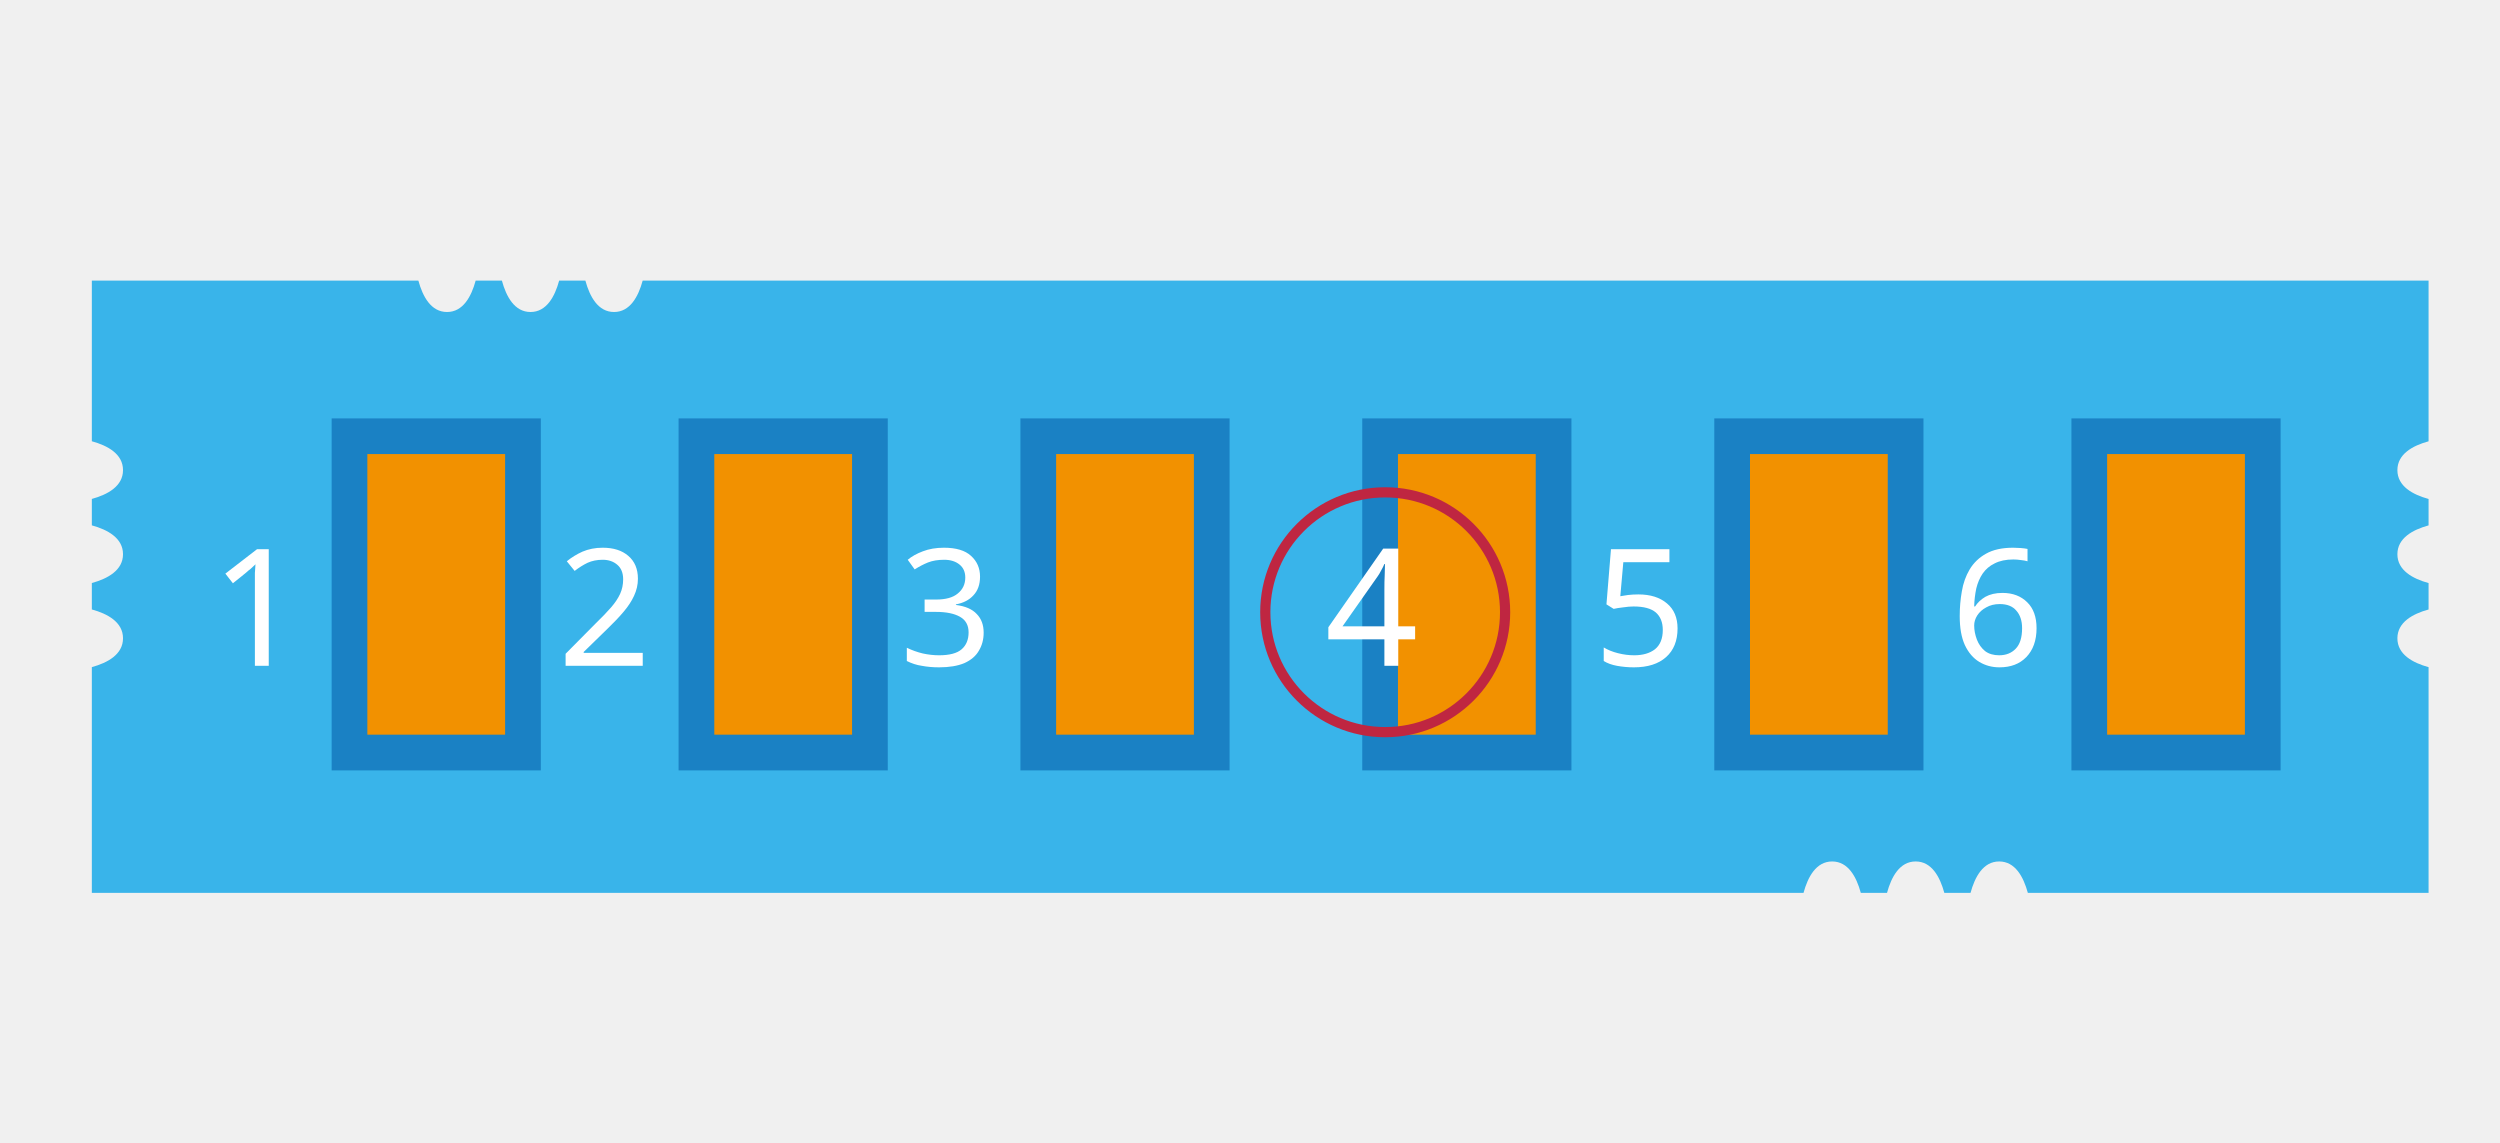
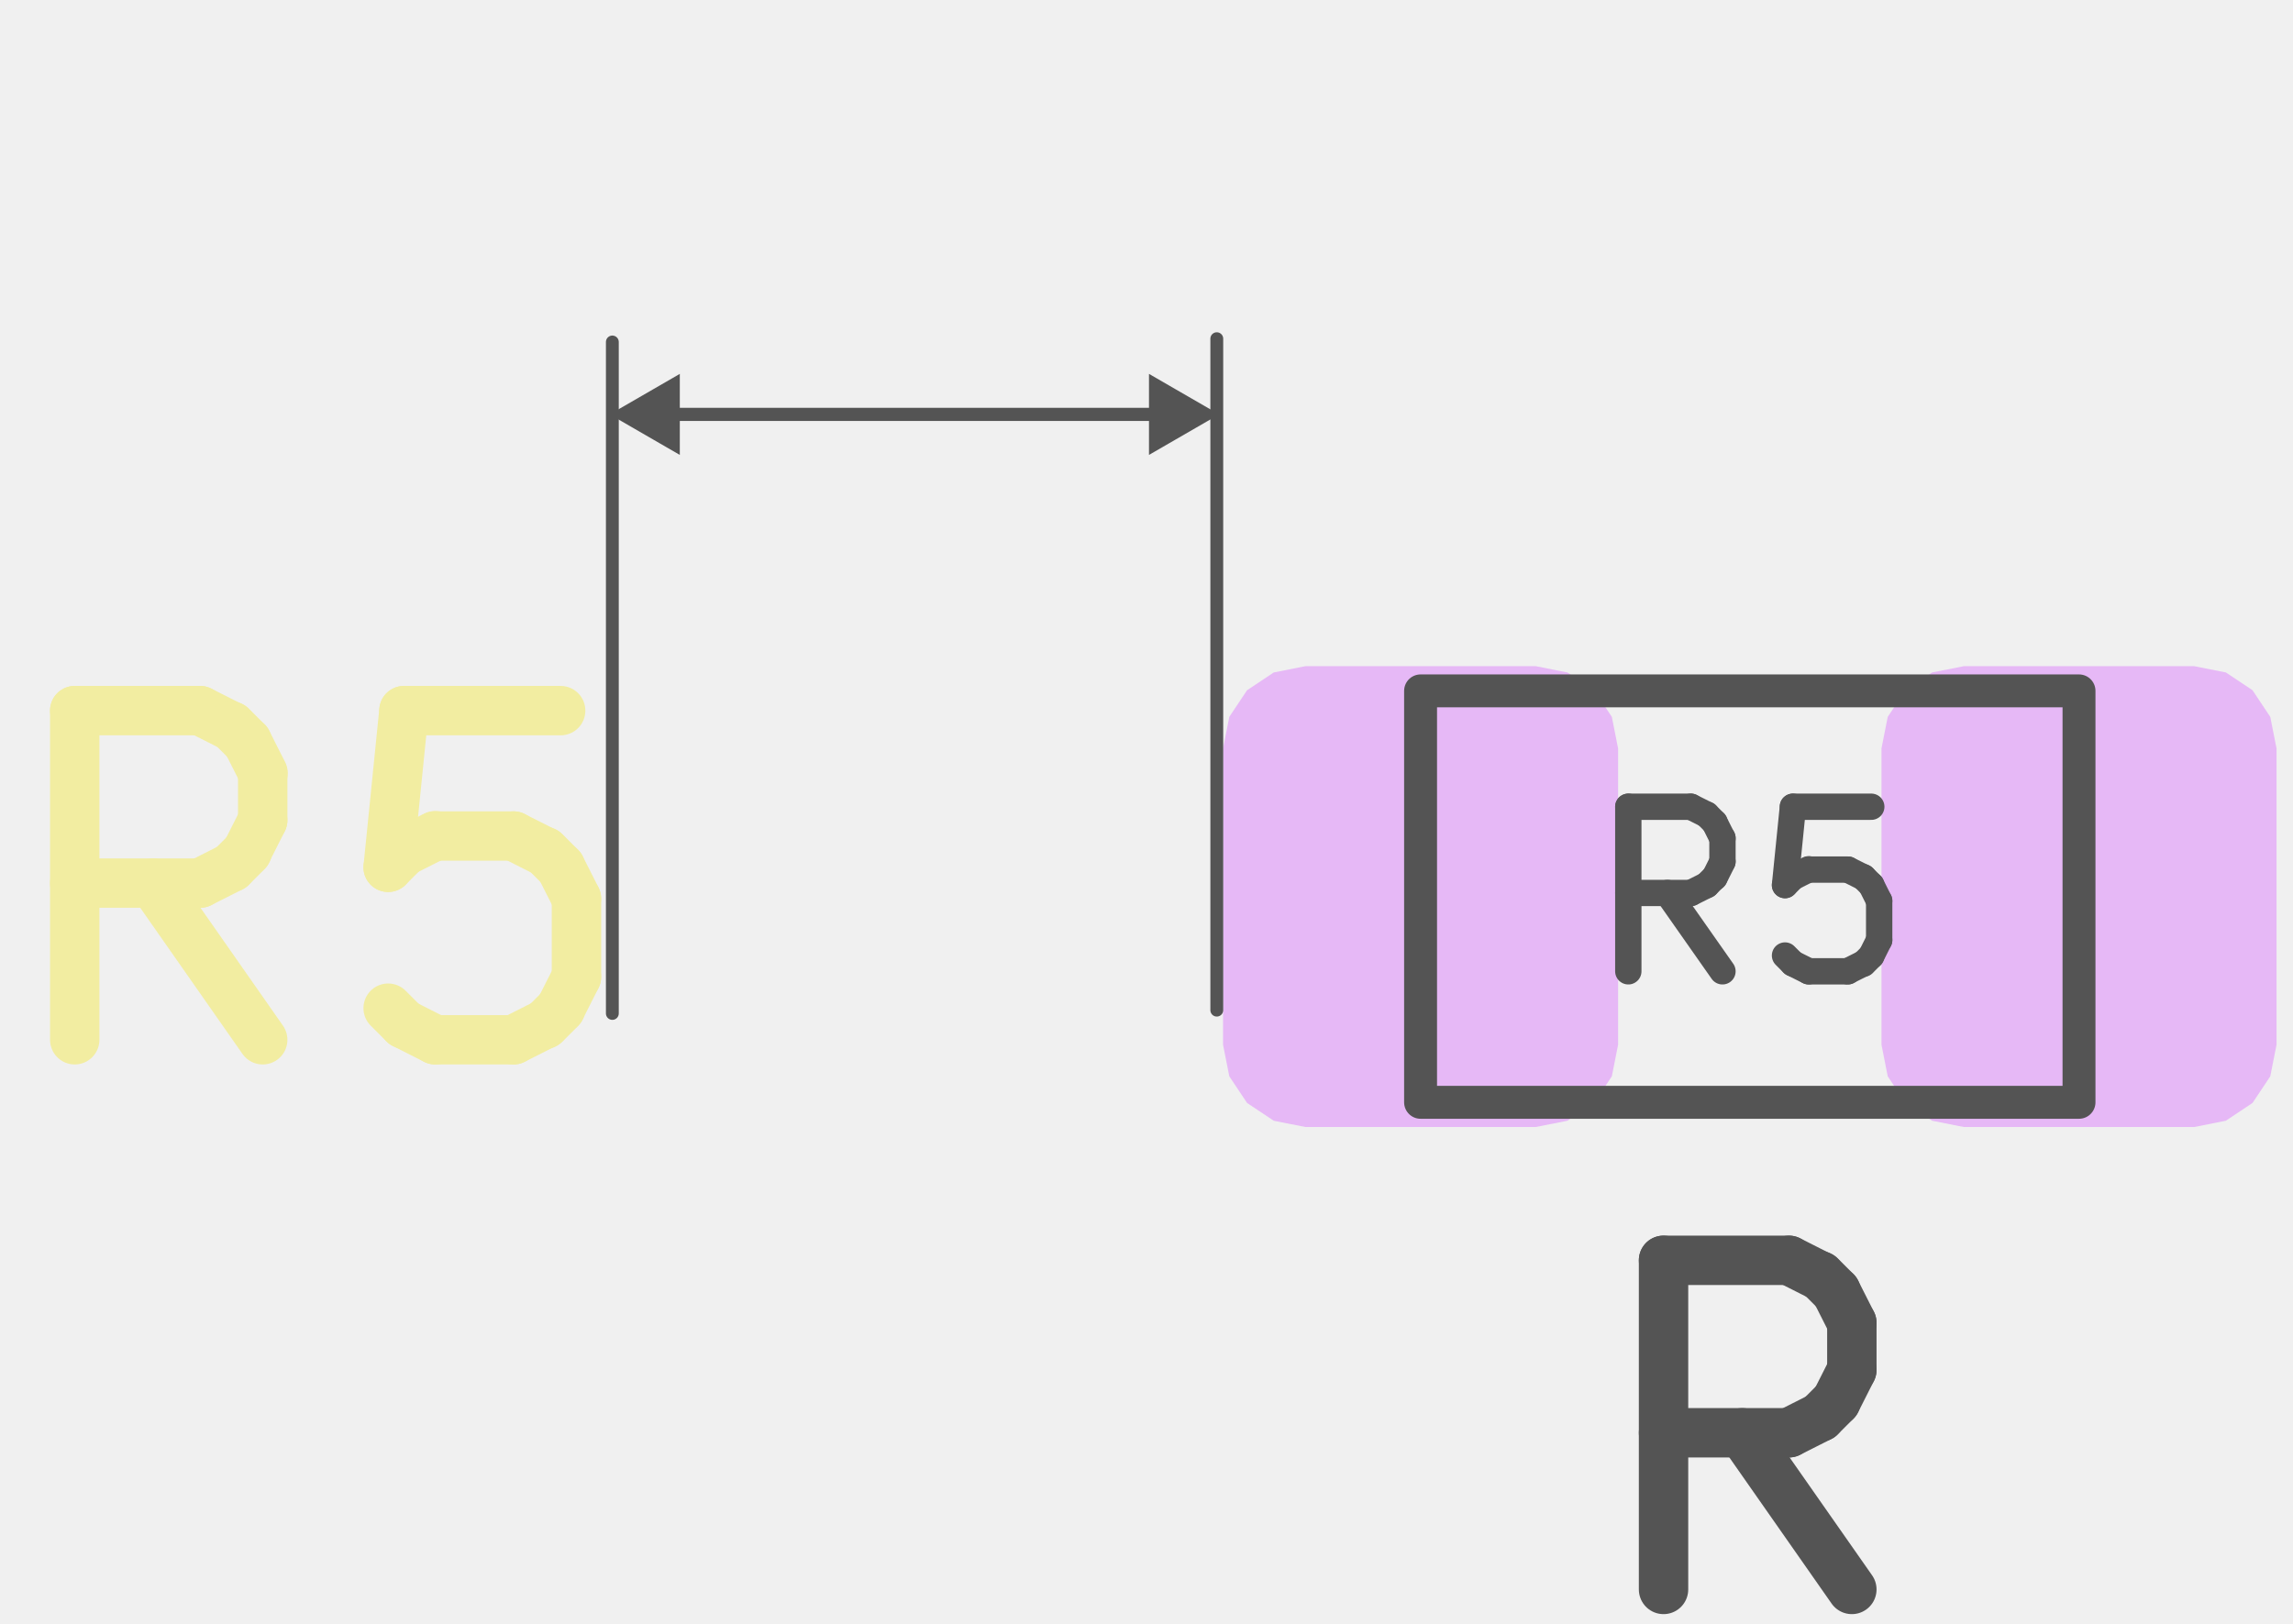
- <svg xmlns="http://www.w3.org/2000/svg" width="490" height="224" viewBox="0 0 129.646 59.267" version="1.1" id="svg5" xml:space="preserve">
-   <defs id="defs2" />
-   <g id="layer5">
-     <path id="rect6810" style="display:inline;fill:#39b4ea;fill-opacity:1;stroke:none;stroke-width:0.265;stroke-linejoin:round;stroke-dasharray:none;stroke-opacity:1;paint-order:stroke fill markers" d="m 4.762,14.552 v 8.331 c 0.826,0.227 1.617,0.663 1.617,1.496 0,0.833 -0.791,1.268 -1.617,1.495 v 1.37 c 0.826,0.227 1.617,0.663 1.617,1.496 0,0.833 -0.791,1.268 -1.617,1.495 v 1.37 c 0.826,0.227 1.617,0.663 1.617,1.496 0,0.833 -0.791,1.268 -1.617,1.495 V 46.302 H 93.528 c 0.226,-0.832 0.657,-1.628 1.485,-1.628 0.828,0 1.259,0.796 1.485,1.628 h 1.36 c 0.226,-0.832 0.658,-1.628 1.486,-1.628 0.828,0 1.259,0.796 1.485,1.628 h 1.36 c 0.226,-0.832 0.658,-1.628 1.486,-1.628 0.828,0 1.259,0.796 1.485,1.628 h 20.782 V 34.598 c -0.826,-0.227 -1.617,-0.662 -1.617,-1.495 0,-0.834 0.791,-1.269 1.617,-1.496 v -1.37 c -0.826,-0.227 -1.617,-0.662 -1.617,-1.495 0,-0.834 0.791,-1.269 1.617,-1.496 v -1.37 c -0.826,-0.227 -1.617,-0.662 -1.617,-1.495 0,-0.834 0.791,-1.269 1.617,-1.496 V 14.552 H 33.328 c -0.226,0.832 -0.657,1.628 -1.485,1.628 -0.828,0 -1.26,-0.796 -1.486,-1.628 h -1.36 c -0.226,0.832 -0.657,1.628 -1.485,1.628 -0.828,0 -1.259,-0.796 -1.485,-1.628 h -1.36 c -0.226,0.832 -0.657,1.628 -1.485,1.628 -0.828,0 -1.26,-0.796 -1.486,-1.628 z" />
+ <svg xmlns="http://www.w3.org/2000/svg" version="1.1" width="240" height="170" viewBox="0 0 6.965 4.926" id="svg69">
+   <defs id="defs69">
+     <marker style="overflow:visible" id="Triangle" refX="0" refY="0" orient="auto-start-reverse" markerWidth="1" markerHeight="1" viewBox="0 0 1 1" preserveAspectRatio="xMidYMid">
+       <path transform="scale(0.5)" style="fill:context-stroke;fill-rule:evenodd;stroke:context-stroke;stroke-width:1pt" d="M 5.77,0 -2.88,5 V -5 Z" id="path135" />
+     </marker>
+   </defs>
+   <g style="fill:#000000;fill-opacity:1;stroke:#000000;stroke-linecap:round;stroke-linejoin:round;stroke-opacity:1" transform="translate(-100.26,-74.82475)" id="g2">
+     <path style="fill:#d864ff;fill-opacity:0.4;fill-rule:evenodd;stroke:none" d="m 103.975,77.095 0.019,-0.096 0.054,-0.081 0.081,-0.054 0.096,-0.019 h 0.7 l 0.096,0.019 0.081,0.054 0.054,0.081 0.019,0.096 v 0.9 l -0.019,0.096 -0.054,0.081 -0.081,0.054 -0.096,0.019 h -0.7 l -0.096,-0.019 -0.081,-0.054 -0.054,-0.081 -0.019,-0.096 z" id="path1" />
+     <path style="fill:#d864ff;fill-opacity:0.4;fill-rule:evenodd;stroke:none" d="m 105.975,77.095 0.019,-0.096 0.054,-0.081 0.081,-0.054 0.096,-0.019 h 0.7 l 0.096,0.019 0.081,0.054 0.054,0.081 0.019,0.096 v 0.9 l -0.019,0.096 -0.054,0.081 -0.081,0.054 -0.096,0.019 h -0.7 l -0.096,-0.019 -0.081,-0.054 -0.054,-0.081 -0.019,-0.096 z" id="path2" />
  </g>
-   <g id="layer2" style="display:inline" transform="translate(19.05006,-6.349995)">
-     <rect style="fill:#f29100;fill-opacity:1;stroke:#1a81c4;stroke-width:1.852;stroke-linecap:round;stroke-linejoin:miter;stroke-dasharray:none;stroke-opacity:1;paint-order:normal" id="rect21081" width="8.996" height="16.404" x="-0.926" y="28.972" ry="0" />
-     <rect style="fill:#f29100;fill-opacity:1;stroke:#1a81c4;stroke-width:1.852;stroke-linecap:round;stroke-linejoin:miter;stroke-dasharray:none;stroke-opacity:1;paint-order:normal" id="rect21120" width="8.996" height="16.404" x="17.066" y="28.972" ry="0" />
-     <rect style="fill:#f29100;fill-opacity:1;stroke:#1a81c4;stroke-width:1.852;stroke-linecap:round;stroke-linejoin:miter;stroke-dasharray:none;stroke-opacity:1;paint-order:normal" id="rect21132" width="8.996" height="16.404" x="34.793" y="28.972" ry="0" />
-     <rect style="fill:#f29100;fill-opacity:1;stroke:#1a81c4;stroke-width:1.852;stroke-linecap:round;stroke-linejoin:miter;stroke-dasharray:none;stroke-opacity:1;paint-order:normal" id="rect21138" width="8.996" height="16.404" x="52.52" y="28.972" ry="0" />
-     <rect style="fill:#f29100;fill-opacity:1;stroke:#1a81c4;stroke-width:1.852;stroke-linecap:round;stroke-linejoin:miter;stroke-dasharray:none;stroke-opacity:1;paint-order:normal" id="rect21144" width="8.996" height="16.404" x="70.776" y="28.972" ry="0" />
-     <rect style="display:inline;fill:#f29100;fill-opacity:1;stroke:#1a81c4;stroke-width:1.852;stroke-linecap:round;stroke-linejoin:miter;stroke-dasharray:none;stroke-opacity:1;paint-order:normal" id="rect21150" width="8.996" height="16.404" x="89.297" y="28.972" ry="0" />
-     <circle style="opacity:1;fill:none;fill-opacity:1;stroke:#bf2641;stroke-width:0.529;stroke-dasharray:none;stroke-opacity:1;paint-order:markers stroke fill" id="path10977" cx="52.784" cy="38.1" r="6.218" />
+   <g style="fill:none;stroke:#f2eda1;stroke-width:0.15;stroke-linecap:round;stroke-linejoin:round;stroke-opacity:1" id="g29" transform="translate(-100.26,-74.82475)">
+     <text x="101.225" y="78.025" textLength="2.202" font-size="1.333px" lengthAdjust="spacingAndGlyphs" text-anchor="middle" opacity="0" stroke-opacity="0" id="text2">R5</text>
+     <g class="stroked-text" id="g28">
+       <path d="M 101.058,77.98 100.725,77.504" id="path3" />
+       <path d="m 100.487,77.98 v -1" id="path4" />
+       <path d="m 100.487,76.98 h 0.381" id="path5" />
+       <path d="m 100.868,76.98 0.095,0.048" id="path6" />
+       <path d="m 100.963,77.027 0.048,0.048" id="path7" />
+       <path d="m 101.011,77.075 0.048,0.095" id="path8" />
+       <path d="m 101.058,77.17 v 0.143" id="path9" />
+       <path d="m 101.058,77.313 -0.048,0.095" id="path10" />
+       <path d="m 101.011,77.408 -0.048,0.048" id="path11" />
+       <path d="m 100.963,77.456 -0.095,0.048" id="path12" />
+       <path d="m 100.868,77.504 h -0.381" id="path13" />
+       <path d="m 101.963,76.98 h -0.476" id="path14" />
+       <path d="m 101.487,76.98 -0.048,0.476" id="path15" />
+       <path d="m 101.439,77.456 0.048,-0.048" id="path16" />
+       <path d="m 101.487,77.408 0.095,-0.048" id="path17" />
+       <path d="m 101.582,77.361 h 0.238" id="path18" />
+       <path d="m 101.82,77.361 0.095,0.048" id="path19" />
+       <path d="m 101.915,77.408 0.048,0.048" id="path20" />
+       <path d="m 101.963,77.456 0.048,0.095" id="path21" />
+       <path d="m 102.011,77.551 v 0.238" id="path22" />
+       <path d="m 102.011,77.789 -0.048,0.095" id="path23" />
+       <path d="m 101.963,77.885 -0.048,0.048" id="path24" />
+       <path d="m 101.915,77.932 -0.095,0.048" id="path25" />
+       <path d="m 101.82,77.98 h -0.238" id="path26" />
+       <path d="m 101.582,77.98 -0.095,-0.048" id="path27" />
+       <path d="m 101.487,77.932 -0.048,-0.048" id="path28" />
+     </g>
  </g>
-   <g id="layer1" transform="translate(19.05006,-6.349995)">
-     <text xml:space="preserve" style="display:inline;font-style:normal;font-weight:normal;font-size:8.467px;line-height:1.25;font-family:sans-serif;fill:#ffffff;fill-opacity:1;stroke:none;stroke-width:0.265" x="-8.115" y="40.878" id="text21112">
-       <tspan id="tspan21110" style="font-size:8.467px;fill:#ffffff;stroke-width:0.265" x="-8.115" y="40.878">1</tspan>
-     </text>
-     <text xml:space="preserve" style="display:inline;font-style:normal;font-weight:normal;font-size:8.467px;line-height:1.25;font-family:sans-serif;fill:#ffffff;fill-opacity:1;stroke:none;stroke-width:0.265" x="9.876" y="40.878" id="text21124">
-       <tspan id="tspan21122" style="font-size:8.467px;fill:#ffffff;stroke-width:0.265" x="9.876" y="40.878">2</tspan>
-     </text>
-     <text xml:space="preserve" style="display:inline;font-style:normal;font-weight:normal;font-size:8.467px;line-height:1.25;font-family:sans-serif;fill:#ffffff;fill-opacity:1;stroke:none;stroke-width:0.265" x="27.603" y="40.878" id="text21136">
-       <tspan id="tspan21134" style="font-size:8.467px;fill:#ffffff;stroke-width:0.265" x="27.603" y="40.878">3</tspan>
-     </text>
-     <text xml:space="preserve" style="display:inline;font-style:normal;font-weight:normal;font-size:8.467px;line-height:1.25;font-family:sans-serif;fill:#ffffff;fill-opacity:1;stroke:none;stroke-width:0.265" x="49.663" y="40.878" id="text21142">
-       <tspan id="tspan21140" style="font-size:8.467px;fill:#ffffff;stroke-width:0.265" x="49.663" y="40.878">4</tspan>
-     </text>
-     <text xml:space="preserve" style="display:inline;font-style:normal;font-weight:normal;font-size:8.467px;line-height:1.25;font-family:sans-serif;fill:#ffffff;fill-opacity:1;stroke:none;stroke-width:0.265" x="63.587" y="40.878" id="text21148">
-       <tspan id="tspan21146" style="font-size:8.467px;fill:#ffffff;stroke-width:0.265" x="63.587" y="40.878">5</tspan>
-     </text>
-     <text xml:space="preserve" style="display:inline;font-style:normal;font-weight:normal;font-size:8.467px;line-height:1.25;font-family:sans-serif;fill:#ffffff;fill-opacity:1;stroke:none;stroke-width:0.265" x="82.108" y="40.878" id="text21154">
-       <tspan id="tspan21152" style="font-size:8.467px;fill:#ffffff;stroke-width:0.265" x="82.108" y="40.878">6</tspan>
-     </text>
+   <g style="fill:none;stroke:#545454;stroke-width:0.039;stroke-linecap:round;stroke-linejoin:round;stroke-dasharray:none;stroke-opacity:1" id="g31" transform="translate(-100.26,-74.82475)">
+     <path d="m 102.254,76.08 h 1.567" id="path29" style="stroke-width:0.04;stroke-dasharray:none;marker-start:url(#Triangle);marker-end:url(#Triangle)" />
+     <path d="M 103.956,77.89 V 75.85" id="path30" style="stroke-width:0.039;stroke-dasharray:none" />
+     <path d="M 102.12,77.9 V 75.86" id="path31" style="stroke-width:0.039;stroke-dasharray:none" />
+   </g>
+   <g style="fill:none;stroke:#545454;stroke-width:0.15;stroke-linecap:round;stroke-linejoin:round;stroke-opacity:1" id="g43" transform="translate(-100.26,-74.82475)">
+     <text x="105.575" y="79.695" textLength="1.25" font-size="1.333px" lengthAdjust="spacingAndGlyphs" text-anchor="middle" opacity="0" stroke-opacity="0" id="text31">R</text>
+     <g class="stroked-text" id="g42">
+       <path d="m 105.885,79.65 -0.333,-0.476" id="path32" />
+       <path d="m 105.313,79.65 v -1" id="path33" />
+       <path d="m 105.313,78.65 h 0.381" id="path34" />
+       <path d="m 105.694,78.65 0.095,0.048" id="path35" />
+       <path d="m 105.789,78.697 0.048,0.048" id="path36" />
+       <path d="m 105.837,78.745 0.048,0.095" id="path37" />
+       <path d="m 105.885,78.84 v 0.143" id="path38" />
+       <path d="m 105.885,78.983 -0.048,0.095" id="path39" />
+       <path d="m 105.837,79.078 -0.048,0.048" id="path40" />
+       <path d="m 105.789,79.126 -0.095,0.048" id="path41" />
+       <path d="m 105.694,79.174 h -0.381" id="path42" />
+     </g>
+   </g>
+   <g style="fill:none;stroke:#545454;stroke-width:0.08;stroke-linecap:round;stroke-linejoin:round;stroke-opacity:1" id="g69" transform="translate(-100.26,-74.82475)">
+     <text x="105.575" y="77.795" textLength="1.116" font-size="0.667px" lengthAdjust="spacingAndGlyphs" text-anchor="middle" opacity="0" stroke-opacity="0" id="text43">R5</text>
+     <g class="stroked-text" id="g68">
+       <path d="m 105.492,77.772 -0.167,-0.238" id="path43" />
+       <path d="m 105.206,77.772 v -0.5" id="path44" />
+       <path d="m 105.206,77.272 h 0.19" id="path45" />
+       <path d="m 105.396,77.272 0.048,0.024" id="path46" />
+       <path d="m 105.444,77.296 0.024,0.024" id="path47" />
+       <path d="m 105.468,77.32 0.024,0.048" id="path48" />
+       <path d="m 105.492,77.367 v 0.071" id="path49" />
+       <path d="m 105.492,77.439 -0.024,0.048" id="path50" />
+       <path d="m 105.468,77.486 -0.024,0.024" id="path51" />
+       <path d="m 105.444,77.51 -0.048,0.024" id="path52" />
+       <path d="M 105.396,77.534 H 105.206" id="path53" />
+       <path d="m 105.944,77.272 h -0.238" id="path54" />
+       <path d="m 105.706,77.272 -0.024,0.238" id="path55" />
+       <path d="m 105.682,77.51 0.024,-0.024" id="path56" />
+       <path d="m 105.706,77.486 0.048,-0.024" id="path57" />
+       <path d="m 105.754,77.463 h 0.119" id="path58" />
+       <path d="m 105.873,77.463 0.048,0.024" id="path59" />
+       <path d="m 105.92,77.486 0.024,0.024" id="path60" />
+       <path d="m 105.944,77.51 0.024,0.048" id="path61" />
+       <path d="m 105.968,77.558 v 0.119" id="path62" />
+       <path d="m 105.968,77.677 -0.024,0.048" id="path63" />
+       <path d="m 105.944,77.725 -0.024,0.024" id="path64" />
+       <path d="m 105.92,77.748 -0.048,0.024" id="path65" />
+       <path d="m 105.873,77.772 h -0.119" id="path66" />
+       <path d="M 105.754,77.772 105.706,77.748" id="path67" />
+       <path d="m 105.706,77.748 -0.024,-0.024" id="path68" />
+     </g>
+     <path style="fill:none;stroke:#545454;stroke-width:0.1;stroke-linecap:round;stroke-linejoin:round;stroke-opacity:1" d="m 104.575,76.92 h 2 v 1.25 h -2 z" id="path69" />
  </g>
</svg>
